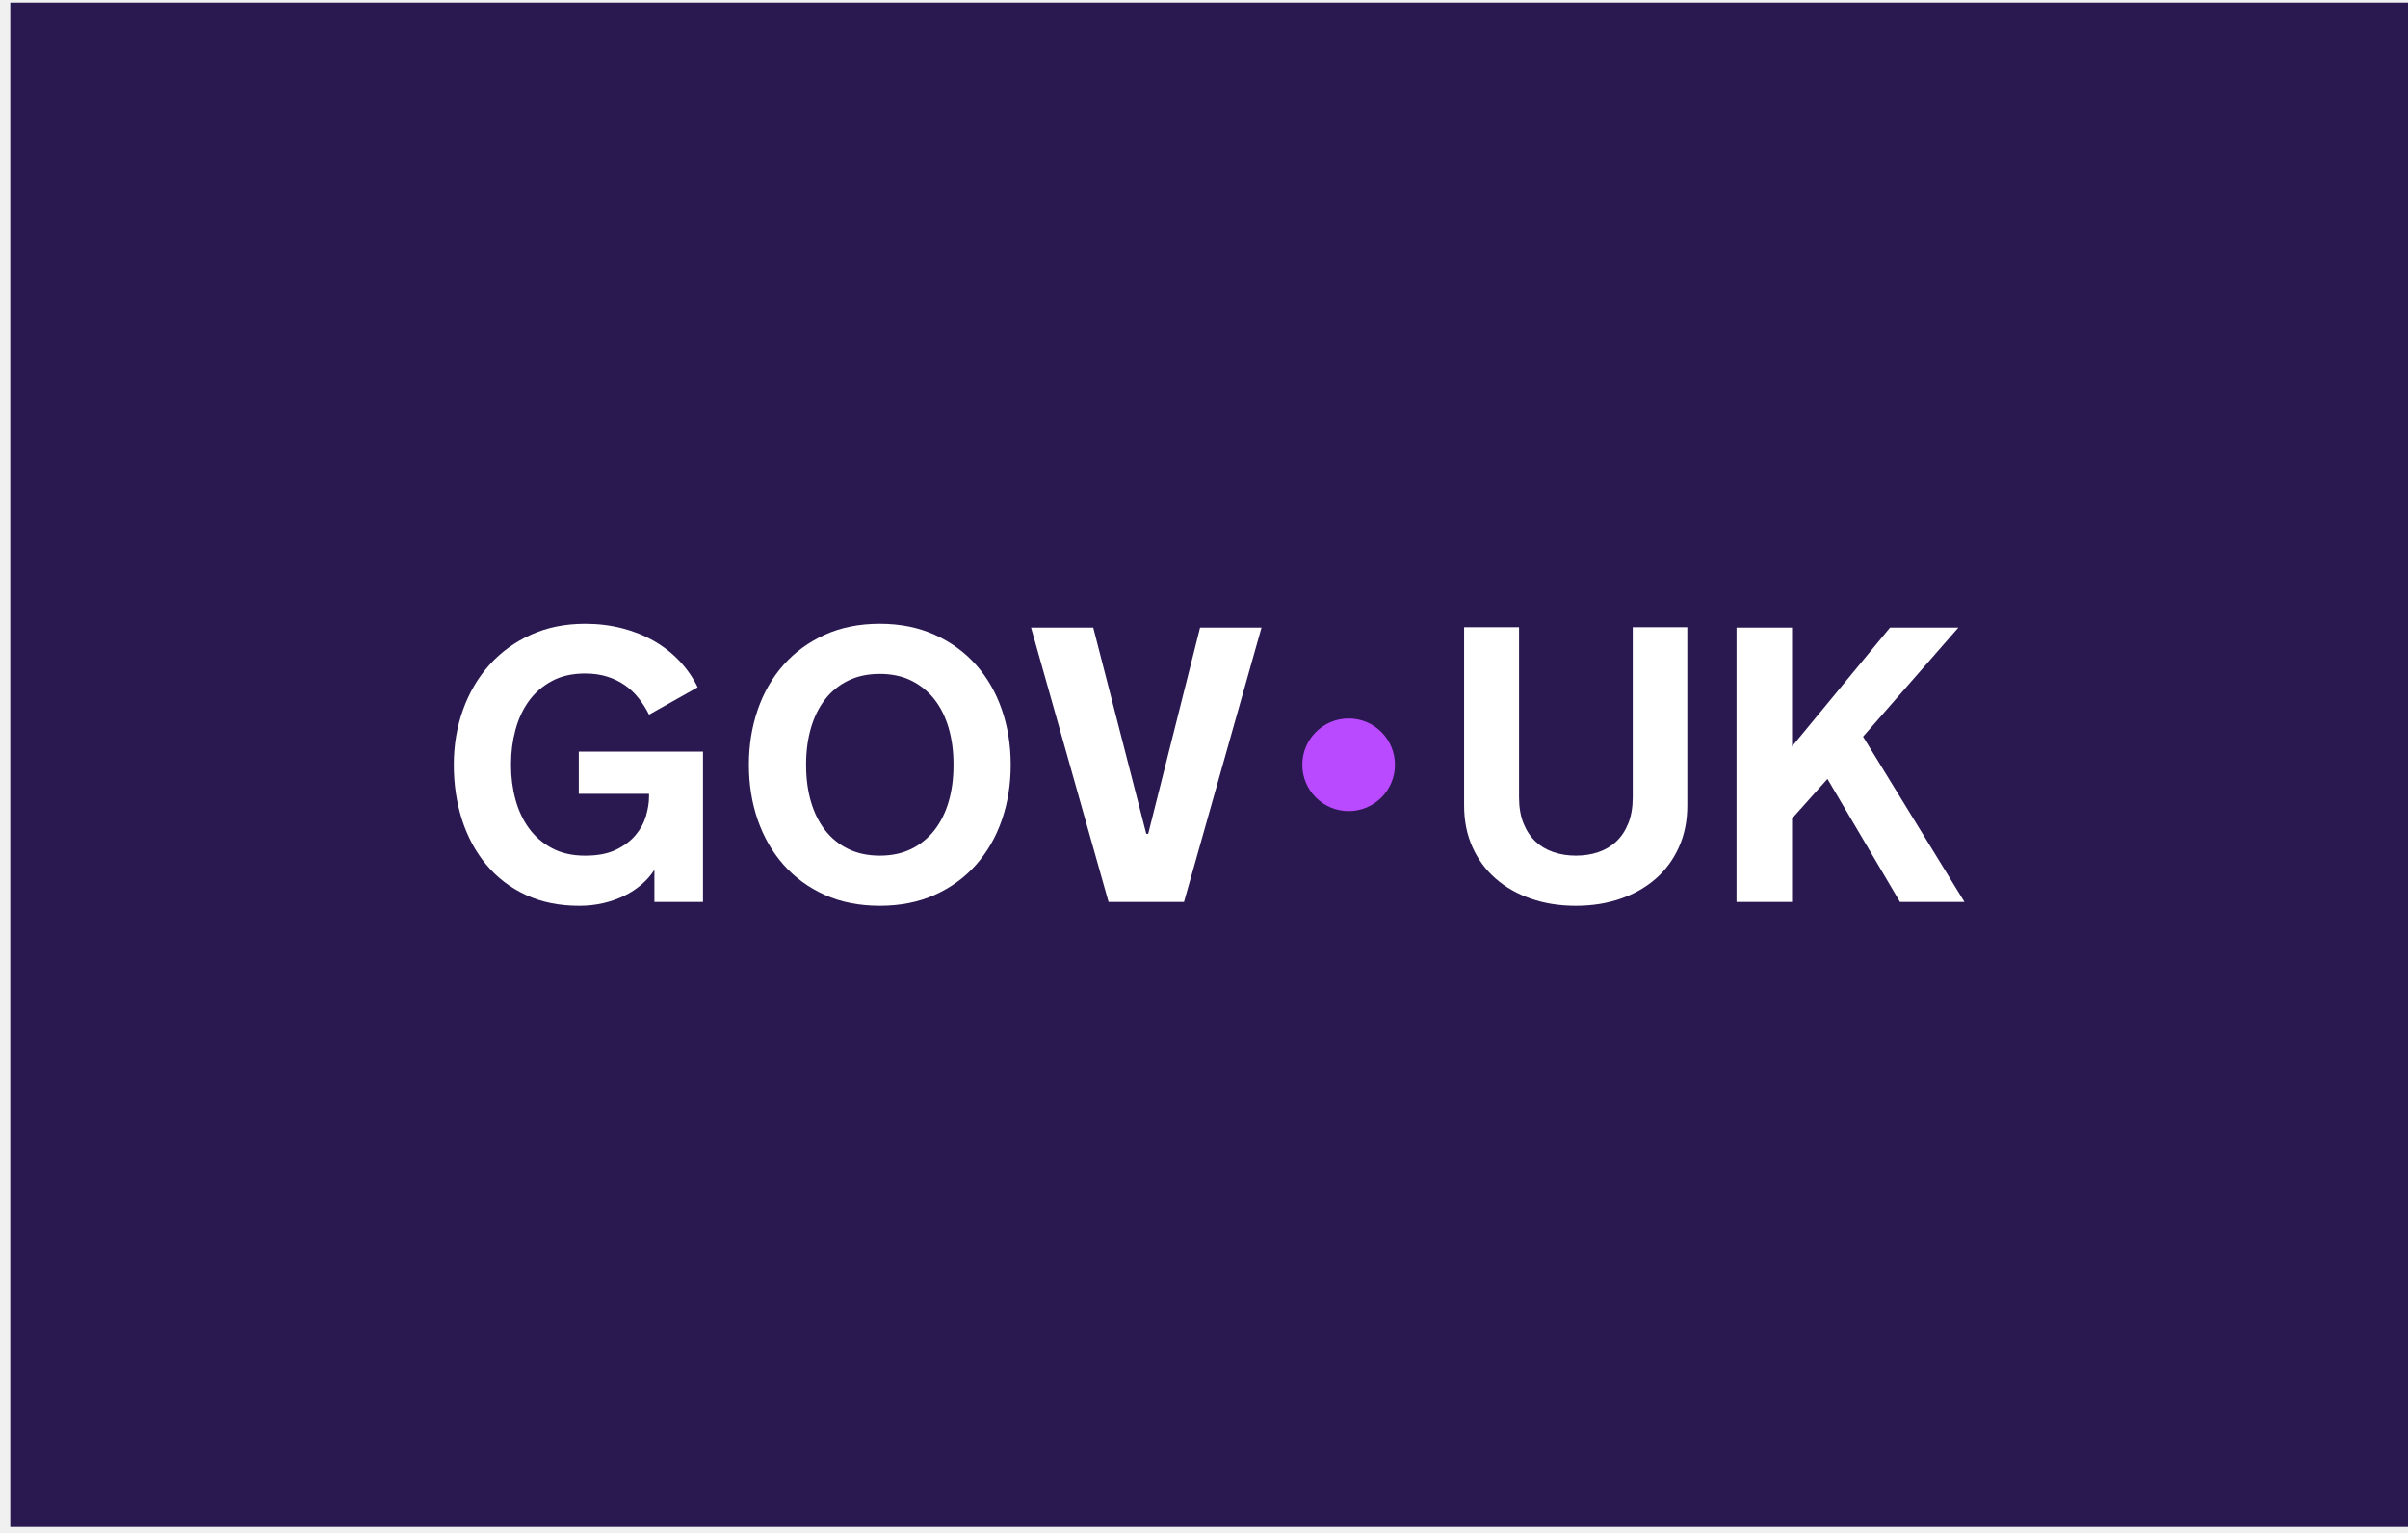
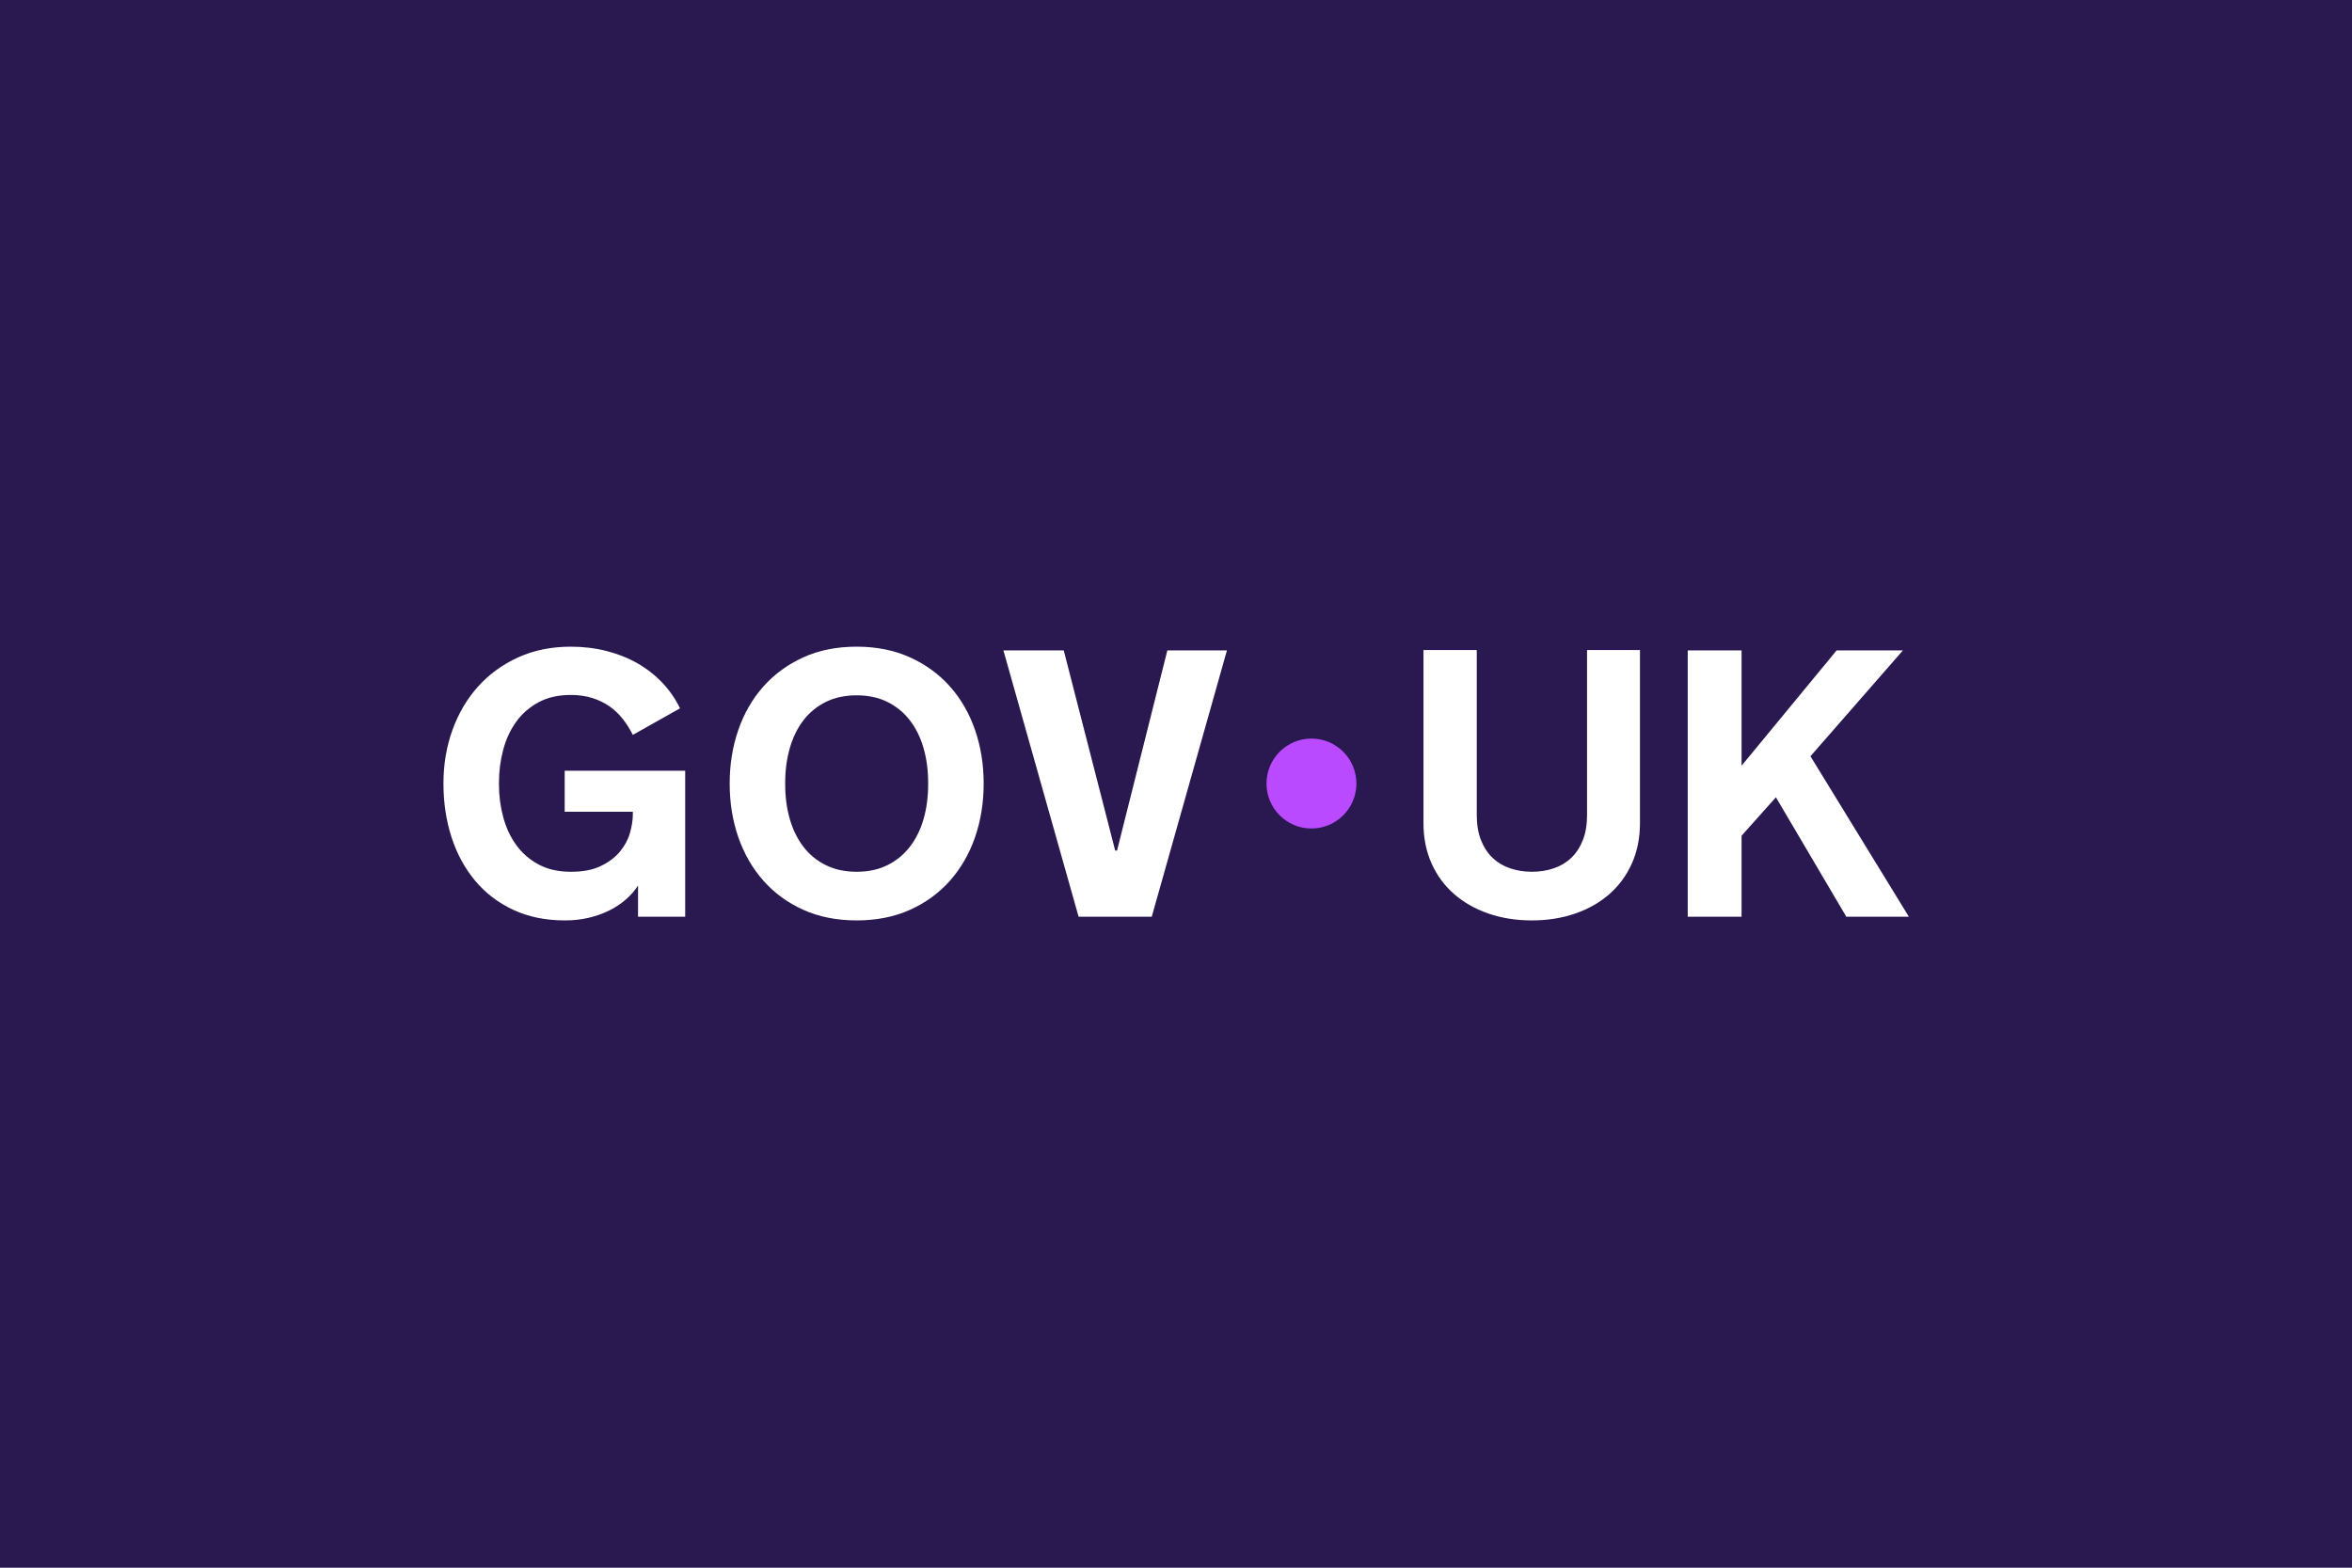
- <svg xmlns="http://www.w3.org/2000/svg" width="212" height="135" viewBox="0 0 212 135" fill="none">
-   <rect x="0.906" y="0.233" width="211.094" height="134.233" fill="#2A1950" />
-   <path d="M118.734 71.429C120.987 71.429 122.813 69.602 122.813 67.349C122.813 65.096 120.987 63.27 118.734 63.27C116.481 63.27 114.654 65.096 114.654 67.349C114.654 69.602 116.481 71.429 118.734 71.429Z" fill="#BA4AFF" />
-   <path d="M44.991 67.416C44.991 68.45 45.12 69.444 45.379 70.399C45.637 71.354 46.03 72.197 46.559 72.927C47.087 73.657 47.76 74.244 48.581 74.688C49.401 75.132 50.378 75.354 51.513 75.354C52.648 75.354 53.51 75.18 54.235 74.832C54.959 74.483 55.538 74.048 55.971 73.525C56.403 73.003 56.706 72.439 56.88 71.832C57.054 71.225 57.141 70.663 57.141 70.147V69.911H50.957V66.187H61.893V79.432H57.614V76.6C57.31 77.073 56.934 77.502 56.484 77.89C56.035 78.277 55.53 78.609 54.967 78.884C54.406 79.159 53.79 79.376 53.122 79.533C52.454 79.69 51.743 79.769 50.991 79.769C49.227 79.769 47.66 79.449 46.289 78.808C44.919 78.168 43.764 77.286 42.826 76.162C41.888 75.039 41.175 73.725 40.686 72.219C40.198 70.714 39.953 69.091 39.953 67.349C39.953 65.607 40.226 63.999 40.77 62.488C41.315 60.977 42.09 59.662 43.096 58.545C44.102 57.427 45.315 56.545 46.736 55.899C48.157 55.253 49.749 54.93 51.514 54.93C52.659 54.93 53.746 55.062 54.774 55.326C55.802 55.59 56.74 55.966 57.588 56.455C58.436 56.943 59.186 57.533 59.838 58.224C60.489 58.915 61.018 59.682 61.422 60.524L57.142 62.934C56.883 62.417 56.58 61.937 56.232 61.493C55.883 61.05 55.482 60.667 55.027 60.347C54.572 60.027 54.053 59.774 53.468 59.589C52.884 59.404 52.233 59.31 51.514 59.31C50.379 59.31 49.402 59.533 48.581 59.977C47.761 60.42 47.087 61.007 46.559 61.738C46.031 62.468 45.638 63.313 45.38 64.274C45.121 65.234 44.992 66.226 44.992 67.248V67.416H44.991Z" fill="white" />
-   <path d="M77.457 54.929C79.255 54.929 80.867 55.252 82.294 55.899C83.72 56.545 84.931 57.426 85.926 58.544C86.92 59.662 87.678 60.977 88.2 62.487C88.723 63.998 88.984 65.619 88.984 67.349C88.984 69.078 88.723 70.714 88.2 72.219C87.678 73.724 86.92 75.039 85.926 76.162C84.932 77.285 83.721 78.167 82.294 78.808C80.867 79.448 79.255 79.768 77.457 79.768C75.66 79.768 74.034 79.448 72.613 78.808C71.192 78.167 69.984 77.286 68.99 76.162C67.996 75.039 67.238 73.724 66.715 72.219C66.193 70.714 65.932 69.09 65.932 67.349C65.932 65.607 66.193 63.998 66.715 62.487C67.238 60.977 67.996 59.662 68.99 58.544C69.984 57.426 71.192 56.545 72.613 55.899C74.034 55.252 75.649 54.929 77.457 54.929ZM77.457 75.353C78.513 75.353 79.443 75.154 80.246 74.755C81.049 74.357 81.727 73.803 82.277 73.096C82.827 72.388 83.243 71.551 83.524 70.585C83.804 69.618 83.945 68.562 83.945 67.417V67.282C83.945 66.147 83.804 65.094 83.524 64.122C83.243 63.15 82.827 62.31 82.277 61.603C81.726 60.895 81.049 60.342 80.246 59.943C79.443 59.544 78.513 59.345 77.457 59.345C76.401 59.345 75.469 59.544 74.66 59.943C73.851 60.342 73.175 60.895 72.63 61.603C72.085 62.31 71.672 63.151 71.391 64.122C71.111 65.094 70.97 66.147 70.97 67.282V67.417C70.97 68.562 71.111 69.618 71.391 70.585C71.672 71.551 72.085 72.387 72.63 73.096C73.175 73.803 73.851 74.357 74.66 74.755C75.469 75.154 76.401 75.353 77.457 75.353Z" fill="white" />
-   <path d="M97.598 79.431L90.773 55.267H96.25L100.918 73.432H101.087L105.654 55.267H111.063L104.238 79.431H97.599H97.598Z" fill="white" />
-   <path d="M138.742 75.353C139.449 75.353 140.109 75.25 140.721 75.042C141.334 74.834 141.862 74.52 142.305 74.098C142.749 73.677 143.1 73.144 143.359 72.497C143.617 71.851 143.746 71.09 143.746 70.214V55.233H148.549V70.938C148.549 72.286 148.305 73.505 147.816 74.595C147.328 75.685 146.649 76.612 145.779 77.376C144.909 78.14 143.874 78.729 142.673 79.145C141.472 79.56 140.159 79.768 138.733 79.768C137.308 79.768 135.994 79.56 134.794 79.145C133.592 78.729 132.554 78.139 131.679 77.376C130.803 76.612 130.121 75.685 129.633 74.595C129.144 73.505 128.9 72.286 128.9 70.938V55.233H133.737V70.214C133.737 71.09 133.866 71.851 134.124 72.497C134.383 73.143 134.734 73.676 135.177 74.098C135.621 74.519 136.149 74.834 136.762 75.041C137.374 75.249 138.034 75.353 138.742 75.353V75.353Z" fill="white" />
-   <path d="M152.883 55.266H157.77V65.731L166.398 55.266H172.414L164.022 64.871L172.953 79.431H167.274L160.888 68.595L157.77 72.083V79.431H152.883V55.266Z" fill="white" />
+ <svg xmlns="http://www.w3.org/2000/svg" width="1920" height="1280" viewBox="0 0 1920 1280" fill="none">
+   <g clip-path="url(#clip0_1116_1583)">
+     <path d="M1920 0H0V1280H1920V0Z" fill="#2A1950" />
+     <path d="M1070.58 676.457C1090.84 676.457 1107.27 660.023 1107.27 639.749C1107.27 619.476 1090.84 603.041 1070.58 603.041C1050.31 603.041 1033.88 619.476 1033.88 639.749C1033.88 660.023 1050.31 676.457 1070.58 676.457Z" fill="#BA4AFF" />
+     <path d="M407.315 640.364C407.315 649.664 408.477 658.611 410.802 667.203C413.123 675.795 416.659 683.376 421.412 689.945C426.162 696.52 432.221 701.799 439.599 705.794C446.976 709.786 455.769 711.785 465.974 711.785C476.18 711.785 483.937 710.218 490.455 707.085C496.971 703.953 502.176 700.033 506.067 695.33C509.953 690.63 512.682 685.553 514.251 680.095C515.818 674.636 516.598 669.581 516.598 664.929V662.807H460.973V629.299H559.34V748.477H520.844V723.002C518.115 727.25 514.728 731.117 510.69 734.605C506.648 738.091 502.101 741.074 497.046 743.548C491.993 746.027 486.458 747.975 480.448 749.389C474.437 750.805 468.045 751.51 461.278 751.51C445.411 751.51 431.317 748.631 418.99 742.868C406.664 737.104 396.28 729.172 387.842 719.062C379.407 708.956 372.99 697.126 368.593 683.58C364.2 670.036 362 655.43 362 639.757C362 624.084 364.451 609.612 369.352 596.016C374.254 582.421 381.224 570.592 390.27 560.534C399.316 550.475 410.225 542.543 423.008 536.728C435.789 530.914 450.112 528.007 465.979 528.007C476.284 528.007 486.062 529.195 495.305 531.569C504.552 533.947 512.99 537.332 520.618 541.728C528.244 546.124 534.988 551.435 540.853 557.649C546.709 563.863 551.463 570.766 555.101 578.347L516.603 600.027C514.276 595.379 511.549 591.057 508.418 587.061C505.282 583.073 501.671 579.632 497.582 576.751C493.487 573.87 488.816 571.596 483.562 569.929C478.305 568.263 472.445 567.426 465.983 567.426C455.775 567.426 446.985 569.426 439.605 573.418C432.228 577.41 426.169 582.691 421.419 589.265C416.669 595.835 413.135 603.441 410.811 612.085C408.484 620.729 407.322 629.654 407.322 638.846V640.364H407.315Z" fill="white" />
+     <path d="M699.327 528C715.492 528 729.994 530.907 742.829 536.722C755.659 542.536 766.55 550.469 775.494 560.527C784.434 570.586 791.255 582.414 795.953 596.009C800.651 609.605 802.998 624.189 802.998 639.751C802.998 655.312 800.651 670.03 795.953 683.573C791.255 697.12 784.434 708.949 775.494 719.055C766.552 729.161 755.662 737.098 742.829 742.861C729.996 748.624 715.492 751.506 699.327 751.506C683.161 751.506 668.531 748.624 655.753 742.861C642.969 737.098 632.108 729.165 623.168 719.055C614.224 708.949 607.406 697.12 602.707 683.573C598.009 670.03 595.66 655.423 595.66 639.751C595.66 624.078 598.009 609.605 602.707 596.009C607.406 582.414 614.224 570.586 623.168 560.527C632.108 550.469 642.969 542.536 655.753 536.722C668.536 530.907 683.057 528 699.327 528ZM699.327 711.779C708.825 711.779 717.188 709.985 724.412 706.393C731.633 702.808 737.726 697.828 742.673 691.46C747.626 685.091 751.364 677.562 753.889 668.867C756.415 660.175 757.681 650.672 757.681 640.361V639.147C757.681 628.936 756.415 619.46 753.889 610.716C751.364 601.972 747.626 594.413 742.673 588.047C737.724 581.681 731.633 576.704 724.412 573.111C717.188 569.526 708.825 567.73 699.327 567.73C689.829 567.73 681.443 569.526 674.165 573.111C666.892 576.704 660.806 581.681 655.904 588.047C651.002 594.413 647.29 601.976 644.765 610.716C642.239 619.46 640.973 628.936 640.973 639.147V640.361C640.973 650.672 642.239 660.175 644.765 668.867C647.29 677.562 651.002 685.087 655.904 691.46C660.806 697.828 666.892 702.808 674.165 706.393C681.443 709.985 689.829 711.779 699.327 711.779Z" fill="white" />
+     <path d="M880.489 748.47L819.105 531.035H868.366L910.353 694.489H911.866L952.942 531.035H1001.59L940.208 748.47H880.493H880.489Z" fill="white" />
+     <path d="M1250.54 711.779C1256.91 711.779 1262.84 710.845 1268.35 708.976C1273.86 707.106 1278.61 704.276 1282.6 700.483C1286.58 696.692 1289.75 691.895 1292.07 686.077C1294.39 680.267 1295.55 673.419 1295.55 665.534V530.73H1338.75V672.049C1338.75 684.182 1336.56 695.15 1332.16 704.953C1327.77 714.76 1321.67 723.099 1313.84 729.973C1306.01 736.851 1296.7 742.155 1285.9 745.894C1275.1 749.631 1263.29 751.506 1250.47 751.506C1237.65 751.506 1225.83 749.631 1215.03 745.894C1204.23 742.155 1194.89 736.847 1187.01 729.973C1179.14 723.099 1173.01 714.764 1168.61 704.953C1164.22 695.15 1162.03 684.177 1162.03 672.049V530.73H1205.53V665.531C1205.53 673.415 1206.69 680.263 1209.01 686.073C1211.34 691.893 1214.49 696.688 1218.48 700.481C1222.47 704.272 1227.22 707.101 1232.73 708.972C1238.24 710.842 1244.18 711.774 1250.54 711.774V711.779Z" fill="white" />
+     <path d="M1377.74 531.035H1421.69V625.194L1499.29 531.035H1553.41L1477.92 617.462L1558.25 748.47H1507.18L1449.73 650.97L1421.69 682.356V748.47H1377.74V531.035Z" fill="white" />
+   </g>
+   <defs>
+     <clipPath id="clip0_1116_1583">
+       <rect width="1920" height="1280" fill="white" />
+     </clipPath>
+   </defs>
</svg>
